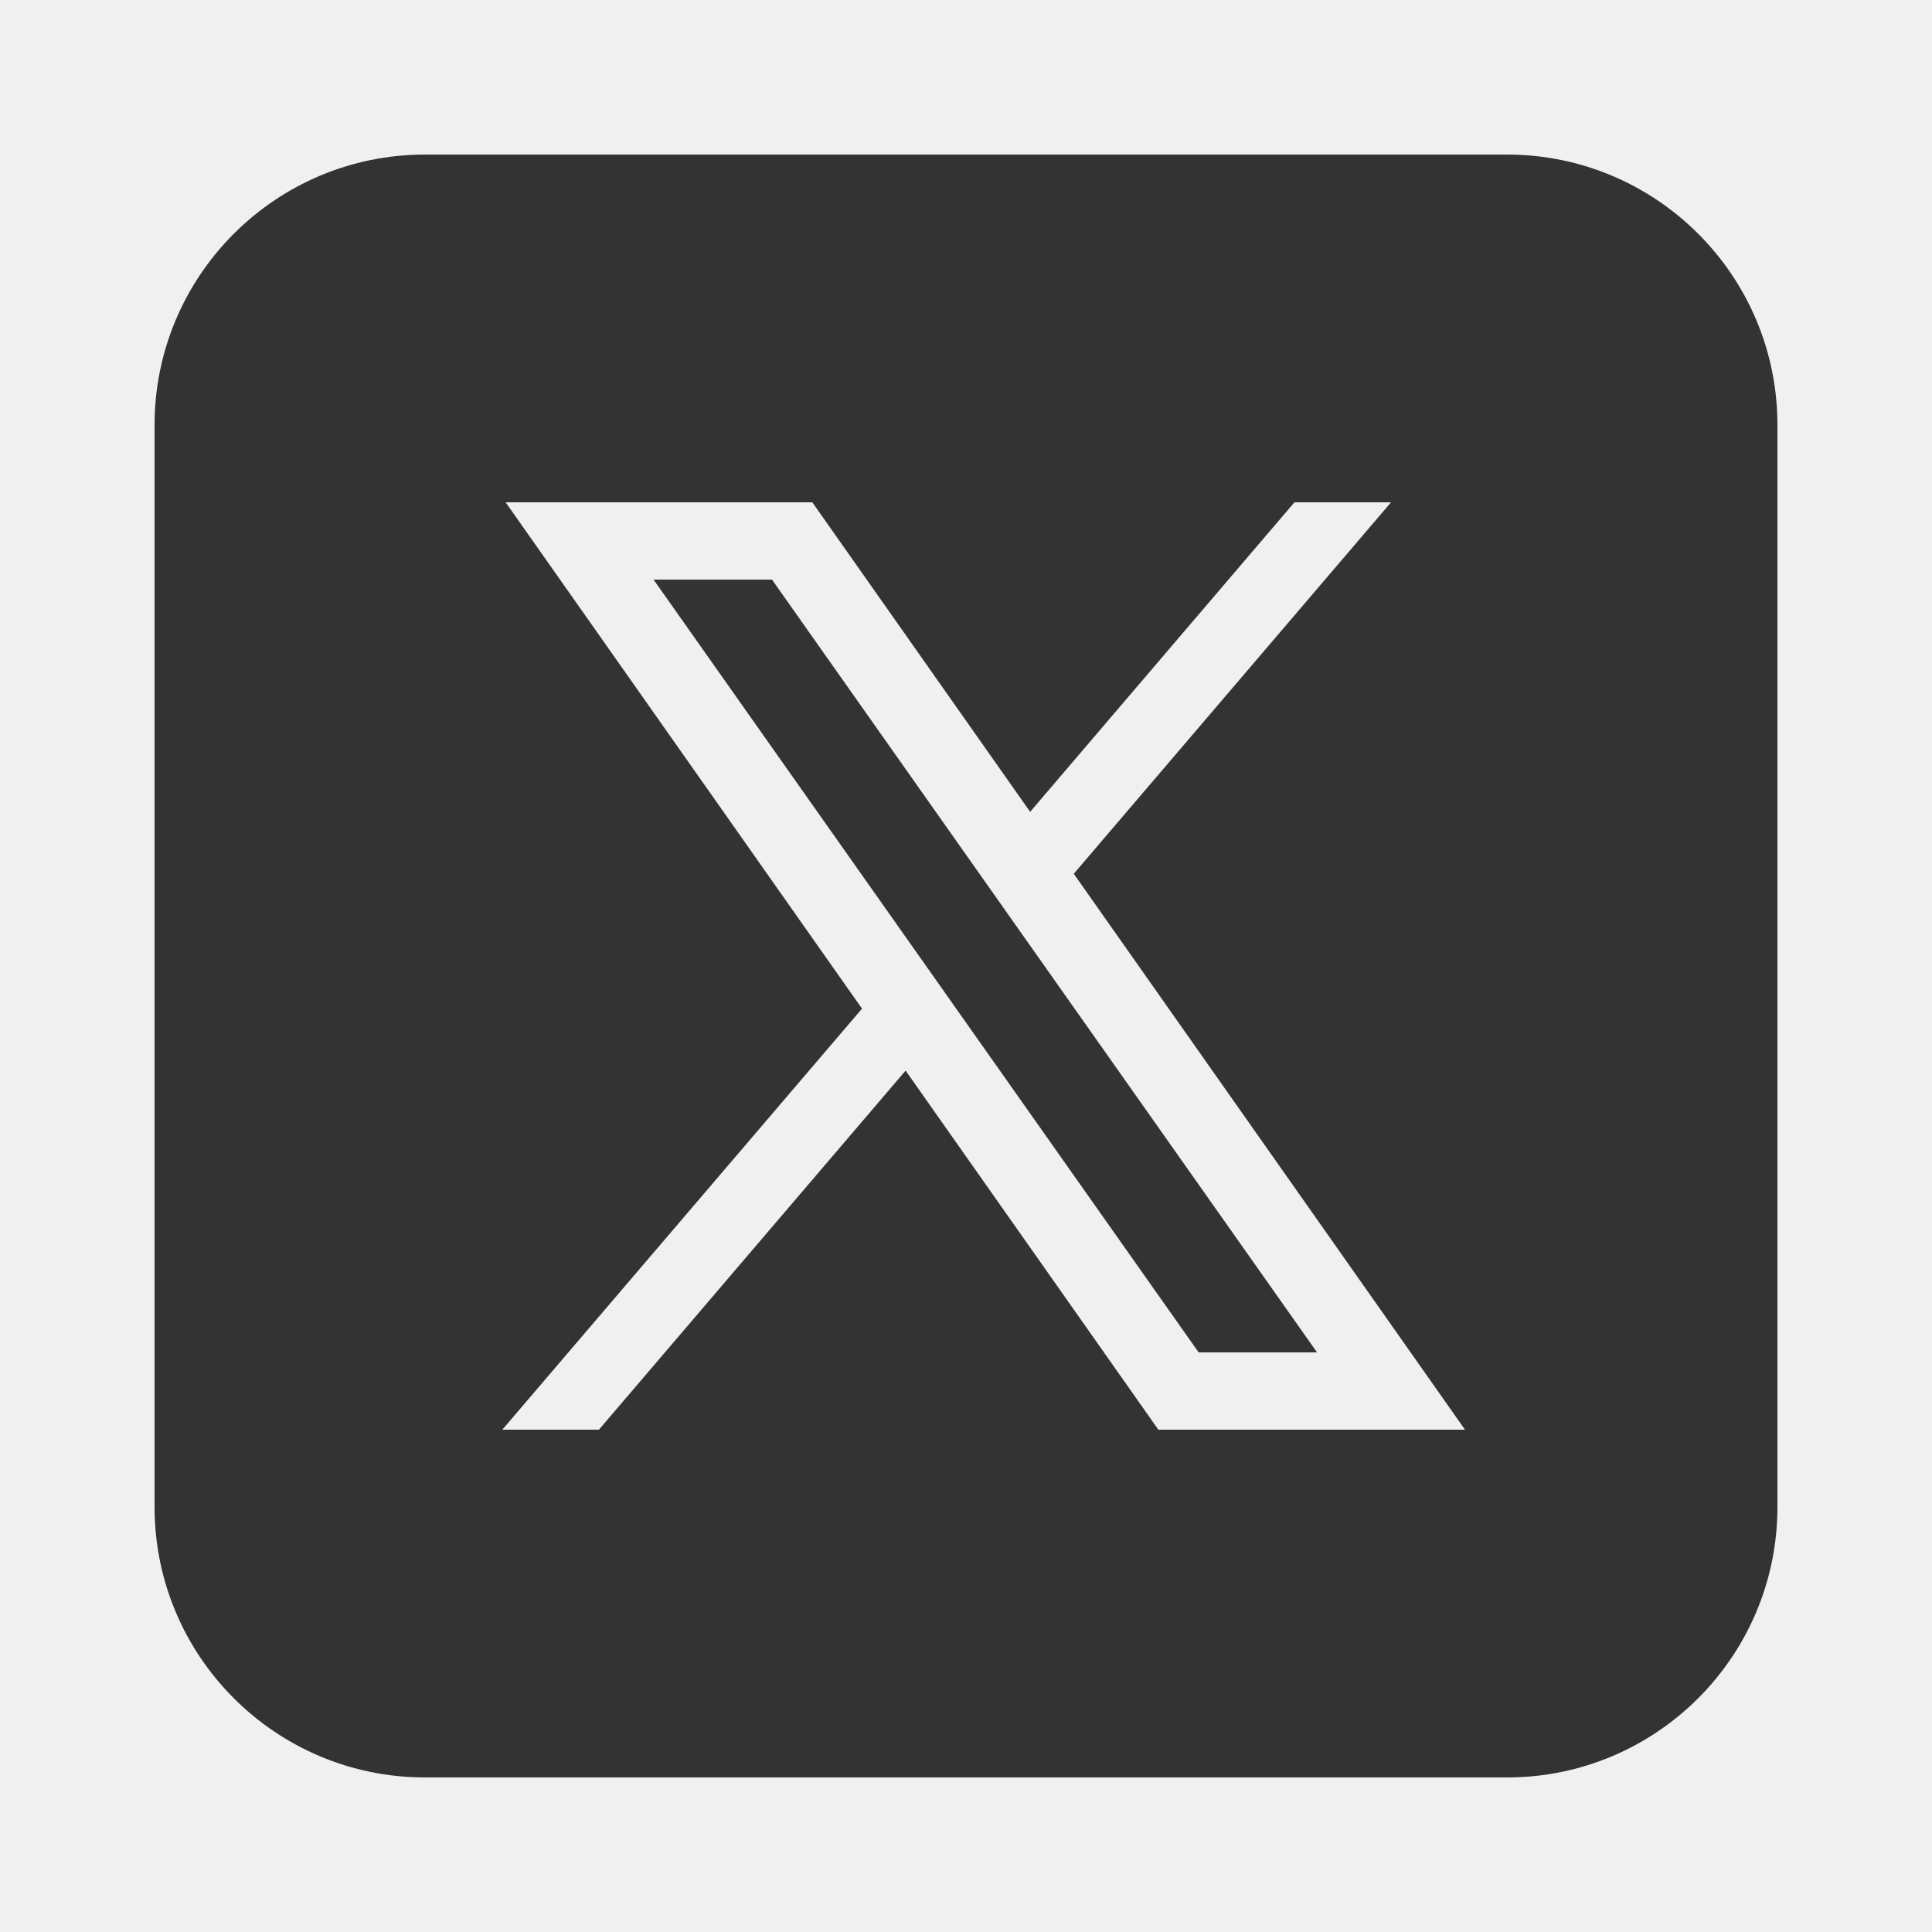
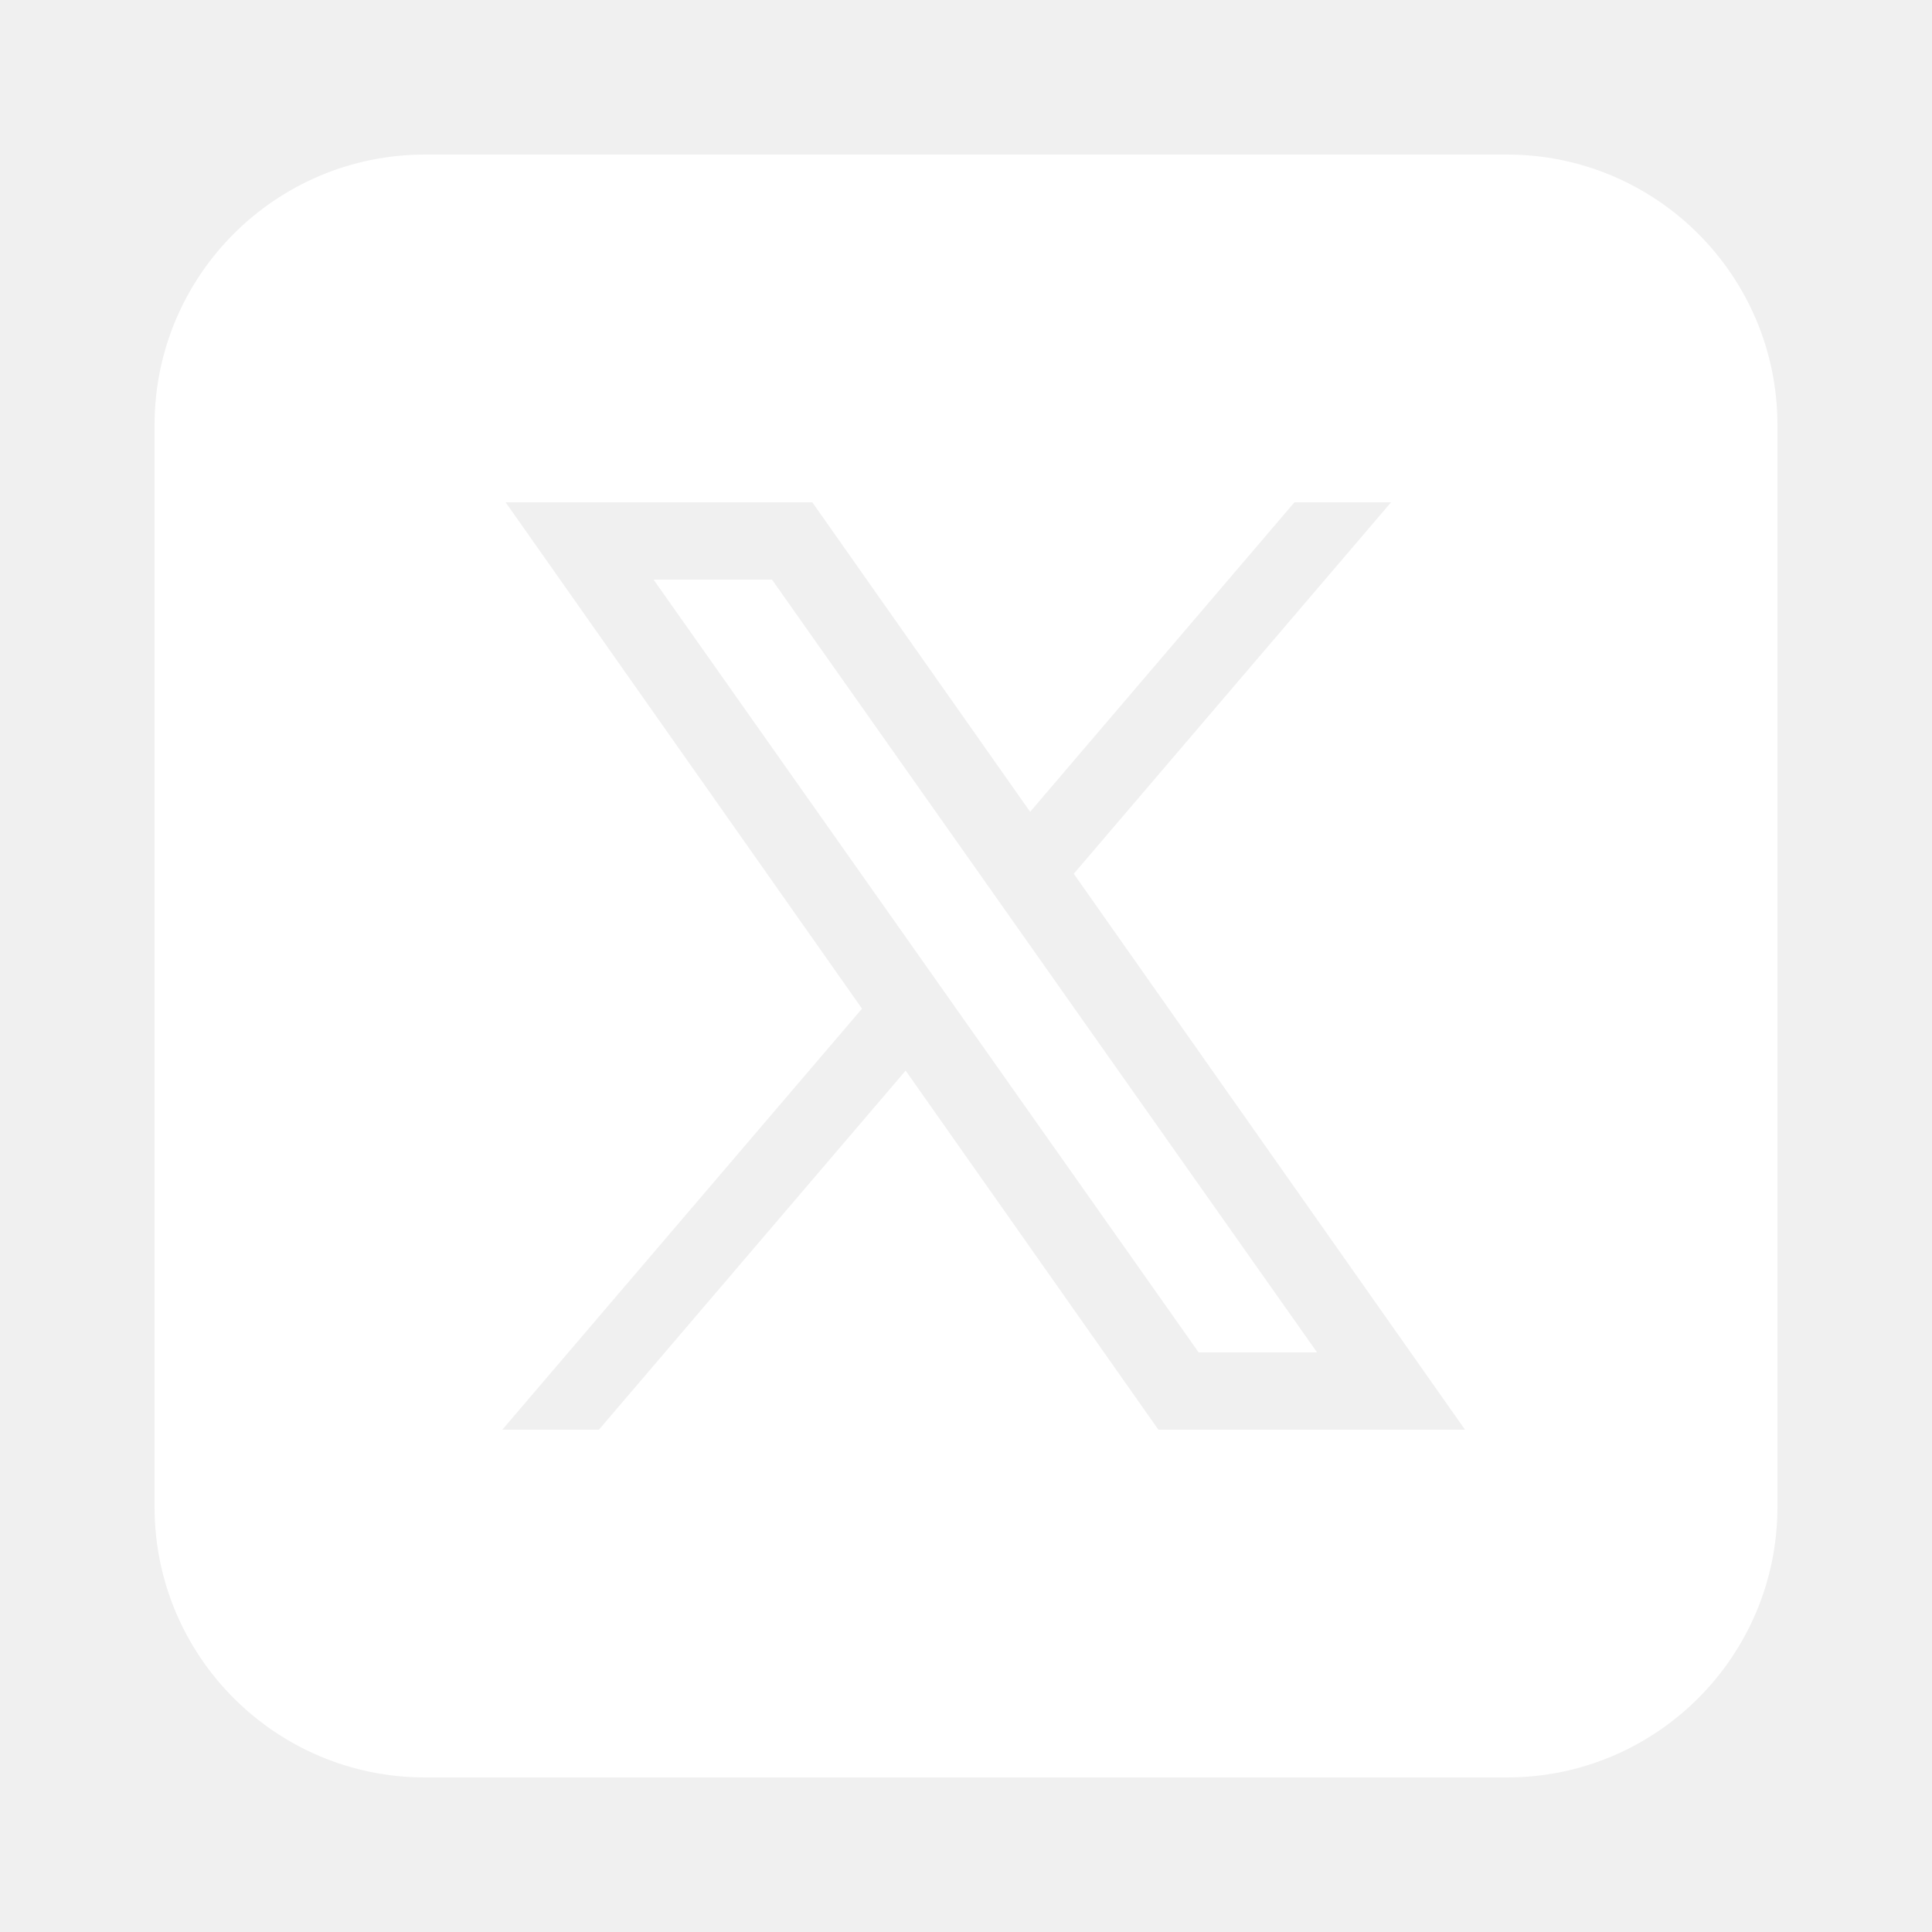
- <svg xmlns="http://www.w3.org/2000/svg" fill="#333333" width="50" height="50">
-   <path d="M11 4a7 7 0 0 0-7 7v28a7 7 0 0 0 7 7h28a7 7 0 0 0 7-7V11a7 7 0 0 0-7-7H11zm2.086 9h7.937l5.637 8.01L33.5 13H36l-8.211 9.613L37.914 37h-7.936l-6.541-9.293L15.5 37H13l9.309-10.896L13.086 13zm3.828 2l14.107 20h3.064L19.979 15h-3.064z" />
+ <svg xmlns="http://www.w3.org/2000/svg" fill="#FFFFFF" viewBox="0 0 50 50" width="50px" height="50px">
+   <path d="M 11 4 C 7.134 4 4 7.134 4 11 L 4 39 C 4 42.866 7.134 46 11 46 L 39 46 C 42.866 46 46 42.866 46 39 L 46 11 C 46 7.134 42.866 4 39 4 L 11 4 z M 13.086 13 L 21.023 13 L 26.66 21.01 L 33.5 13 L 36 13 L 27.789 22.613 L 37.914 37 L 29.979 37 L 23.438 27.707 L 15.5 37 L 13 37 L 22.309 26.104 L 13.086 13 z M 16.914 15 L 31.021 35 L 34.086 35 L 19.979 15 L 16.914 15 z" />
</svg>
